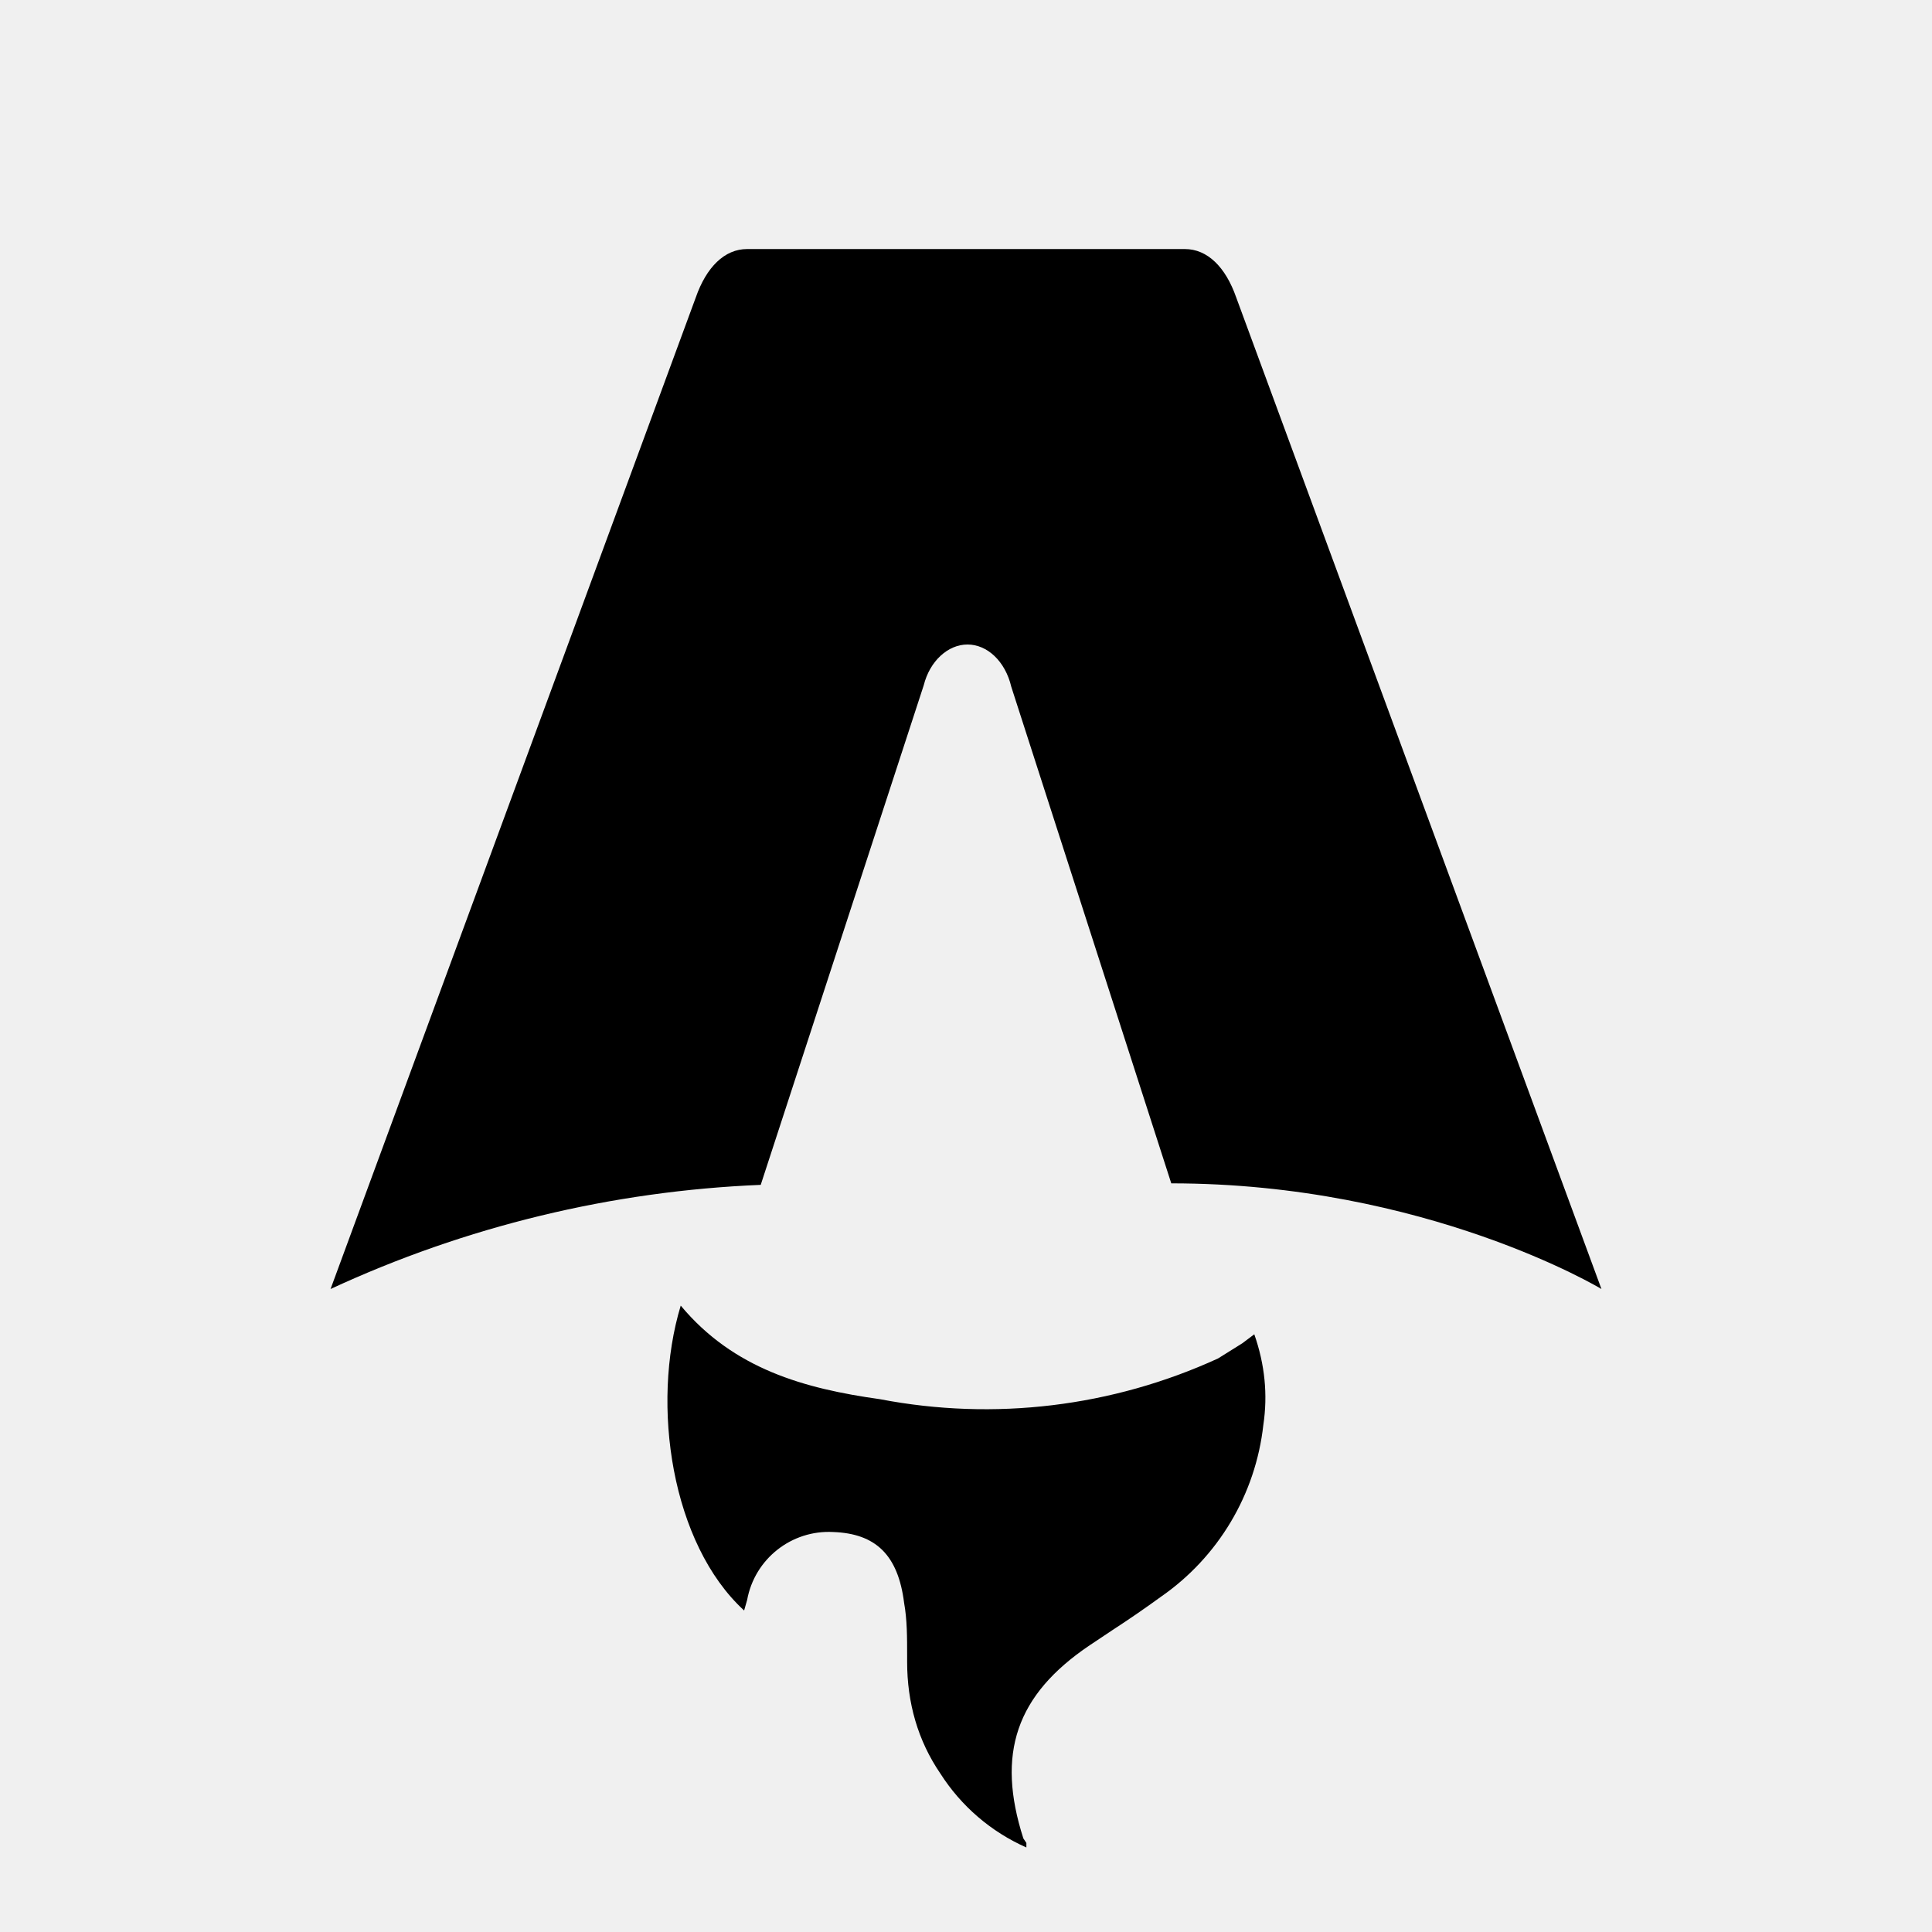
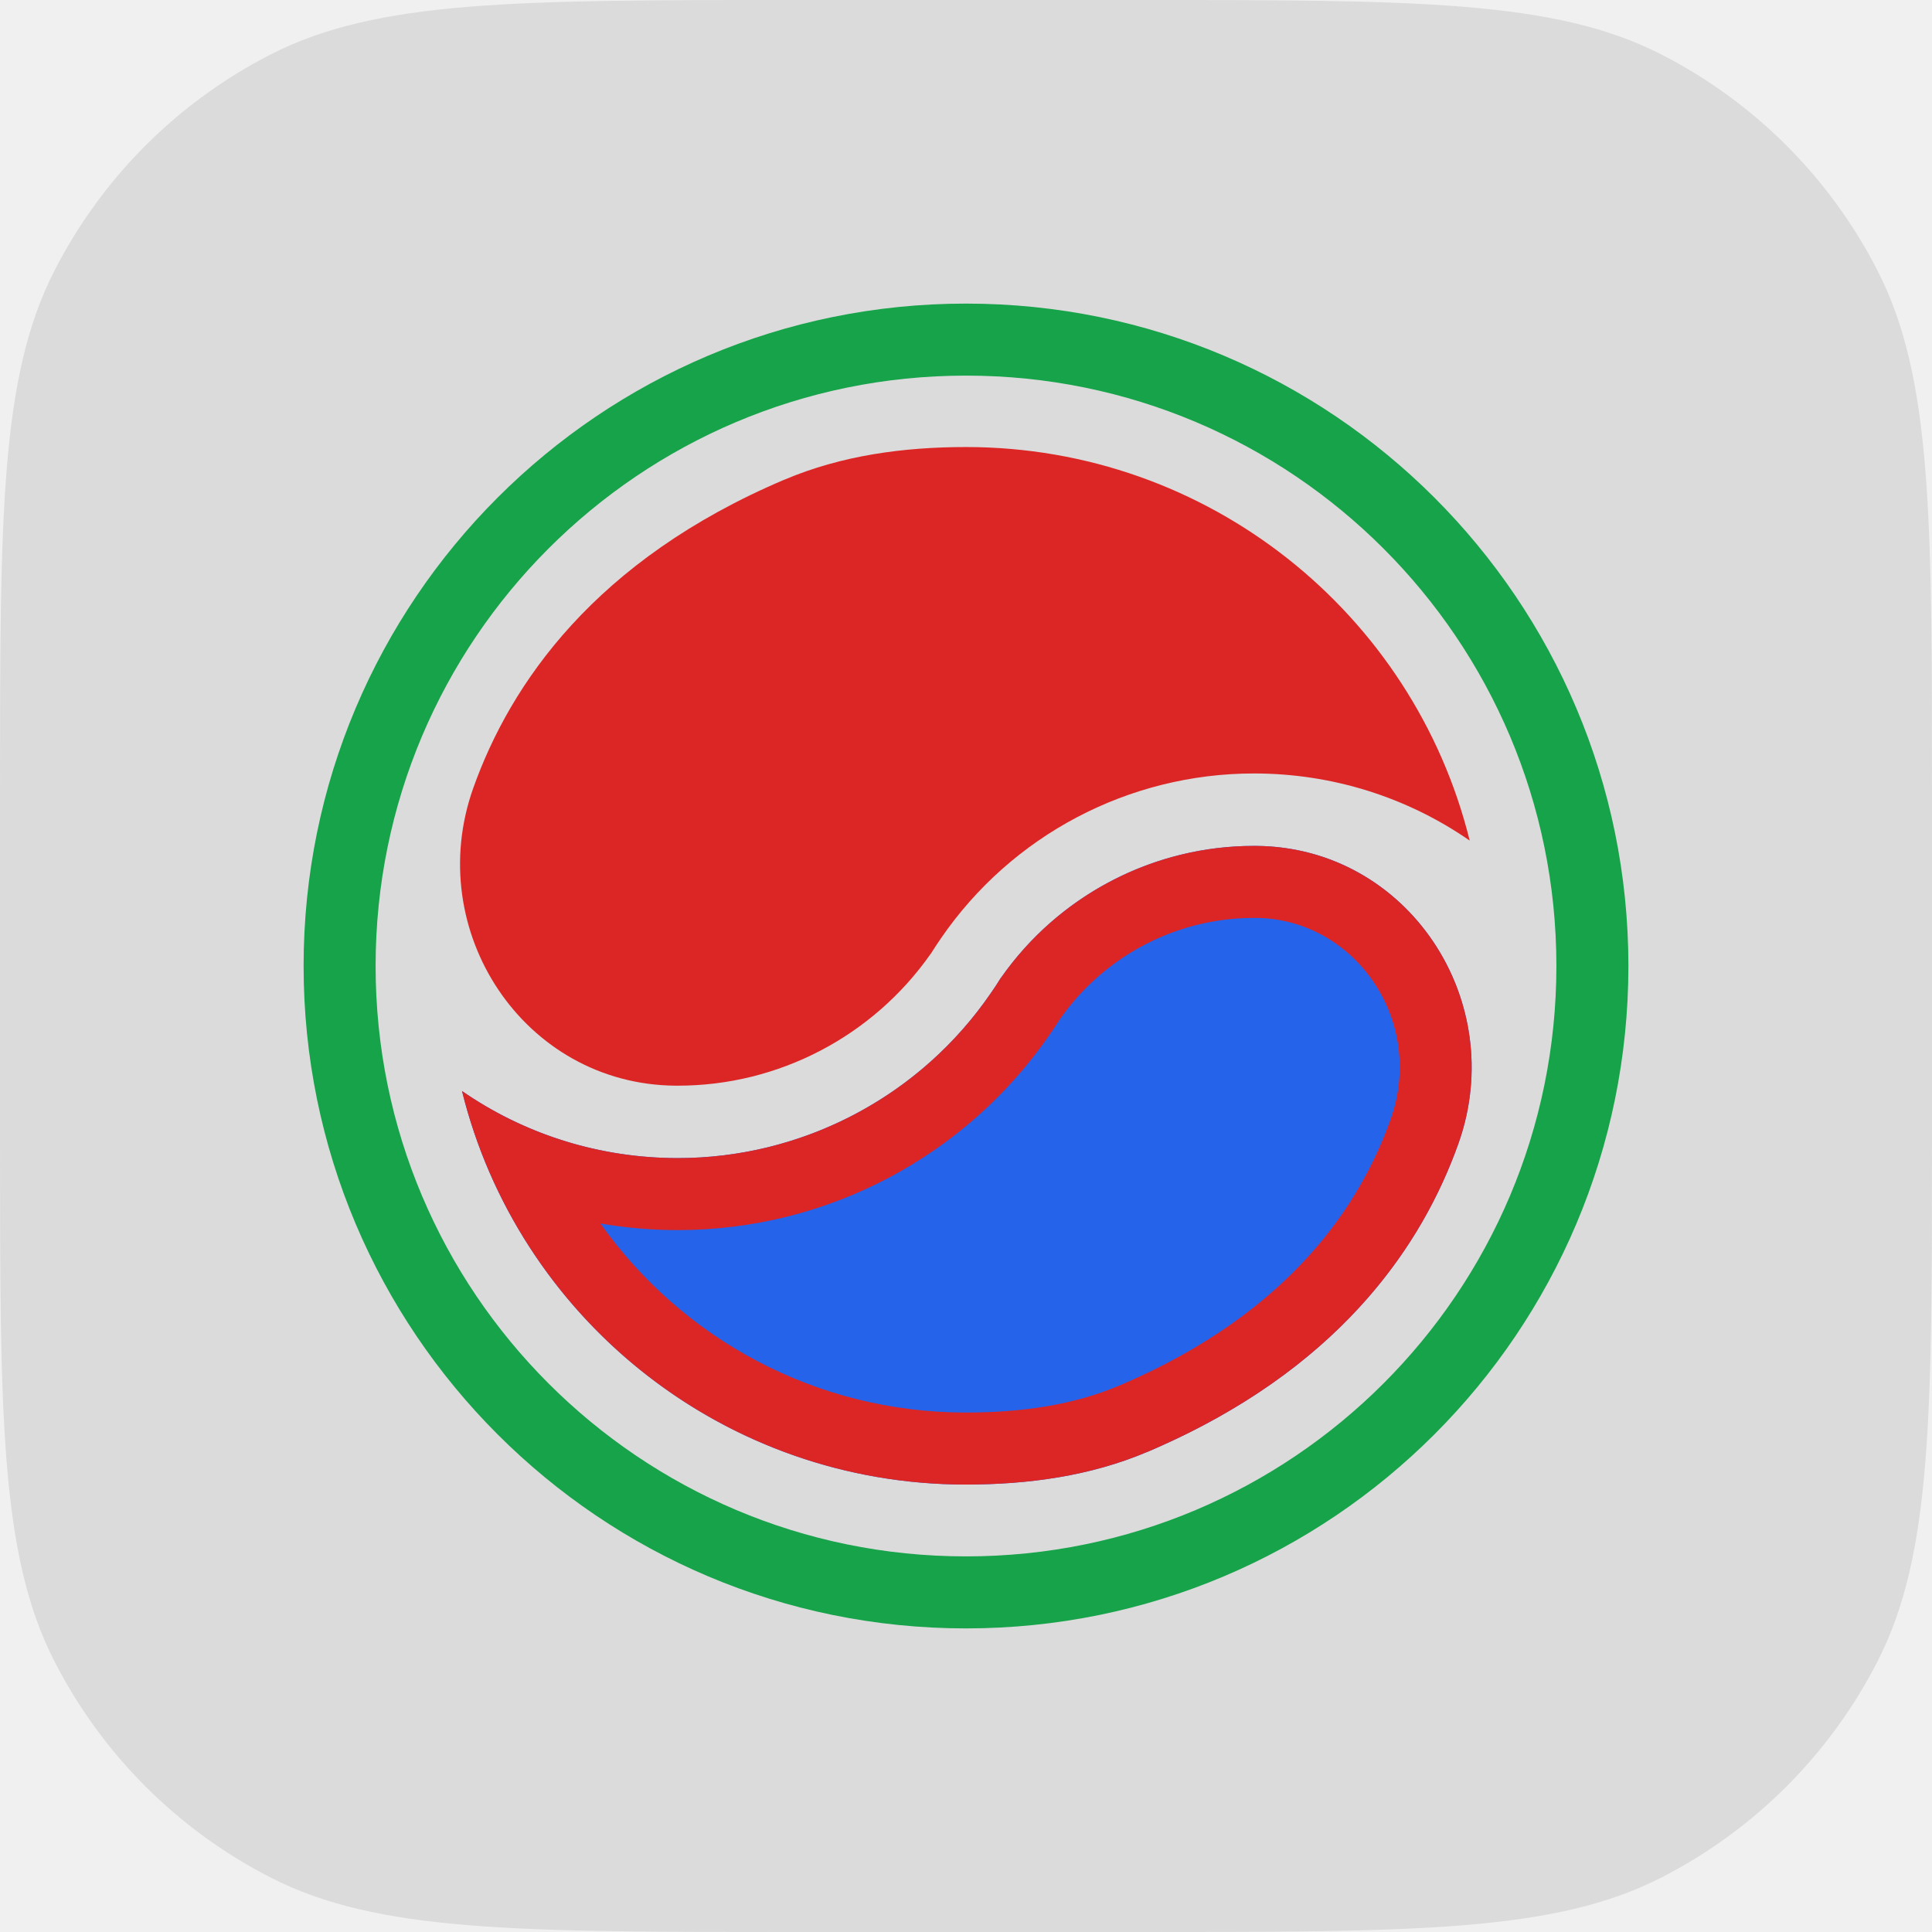
- <svg xmlns="http://www.w3.org/2000/svg" fill="none" viewBox="0 0 128 128">
-   <path d="M50.4 78.5a75.1 75.1 0 0 0-28.5 6.9l24.2-65.7c.7-2 1.9-3.2 3.4-3.2h29c1.5 0 2.7 1.2 3.4 3.2l24.2 65.7s-11.6-7-28.5-7L67 45.5c-.4-1.7-1.6-2.8-2.9-2.8-1.3 0-2.5 1.1-2.9 2.7L50.4 78.5Zm-1.1 28.2Zm-4.2-20.2c-2 6.6-.6 15.8 4.2 20.2a17.5 17.5 0 0 1 .2-.7 5.5 5.5 0 0 1 5.7-4.5c2.8.1 4.3 1.5 4.7 4.7.2 1.1.2 2.3.2 3.5v.4c0 2.7.7 5.2 2.2 7.4a13 13 0 0 0 5.7 4.9v-.3l-.2-.3c-1.8-5.6-.5-9.5 4.4-12.8l1.5-1a73 73 0 0 0 3.2-2.2 16 16 0 0 0 6.8-11.4c.3-2 .1-4-.6-6l-.8.6-1.6 1a37 37 0 0 1-22.4 2.7c-5-.7-9.7-2-13.2-6.2Z" />
-   <style>
-         path { fill: #000; }
-         @media (prefers-color-scheme: dark) {
-             path { fill: #FFF; }
-         }
-     </style>
+ <svg xmlns="http://www.w3.org/2000/svg" width="70" height="70" viewBox="0 0 70 70" fill="none">
+   <path d="M0 28.8C0 18.719 0 13.679 1.962 9.828C3.688 6.441 6.441 3.688 9.828 1.962C13.679 0 18.719 0 28.8 0H41.2C51.281 0 56.321 0 60.172 1.962C63.559 3.688 66.312 6.441 68.038 9.828C70 13.679 70 18.719 70 28.8V41.2C70 51.281 70 56.321 68.038 60.172C66.312 63.559 63.559 66.312 60.172 68.038C56.321 70 51.281 70 41.2 70H28.8C18.719 70 13.679 70 9.828 68.038C6.441 66.312 3.688 63.559 1.962 60.172C0 56.321 0 51.281 0 41.2V28.8Z" fill="#DBDBDB" />
+   <path d="M56.391 35C56.391 23.186 46.814 13.609 35 13.609C23.186 13.609 13.609 23.186 13.609 35C13.609 46.814 23.186 56.391 35 56.391C46.814 56.391 56.391 46.814 56.391 35ZM59 35C59 48.255 48.255 59 35 59C21.745 59 11 48.255 11 35C11 21.745 21.745 11 35 11C48.255 11 59 21.745 59 35Z" fill="#16A34A" />
+   <path d="M28.431 17.376C30.487 16.504 32.73 16.197 35 16.197C43.786 16.197 51.216 22.228 53.25 30.456C50.981 28.885 48.273 28.024 45.435 28.024C40.896 28.024 36.654 30.263 34.092 33.998C33.967 34.176 33.847 34.364 33.732 34.546C33.722 34.556 33.717 34.567 33.711 34.572C31.619 37.551 28.202 39.336 24.565 39.336C24.534 39.336 24.503 39.336 24.466 39.336C18.983 39.289 15.31 33.727 17.146 28.556C18.492 24.774 21.555 20.292 28.426 17.376H28.431Z" fill="#DC2626" />
+   <path d="M41.558 52.609C39.503 53.48 37.259 53.788 34.99 53.788C26.203 53.788 18.774 47.757 16.739 39.529C19.009 41.099 21.716 41.96 24.555 41.96C29.094 41.96 33.336 39.722 35.897 35.986C36.023 35.809 36.143 35.621 36.257 35.438C36.268 35.428 36.273 35.417 36.278 35.412C38.37 32.433 41.788 30.649 45.424 30.649C45.456 30.649 45.487 30.649 45.523 30.649C51.007 30.696 54.68 36.258 52.843 41.428C51.497 45.211 48.435 49.692 41.563 52.609H41.558Z" fill="#2563EB" />
+   <path d="M45.523 30.649C51.007 30.696 54.68 36.258 52.843 41.428L52.712 41.785C51.325 45.429 48.319 49.645 41.883 52.471L41.563 52.609H41.558C39.503 53.48 37.259 53.788 34.99 53.788L34.99 51.179C37.037 51.179 38.907 50.899 40.54 50.207L40.694 50.142C46.736 47.532 49.275 43.674 50.386 40.553C51.638 37.025 49.162 33.403 45.668 33.261L45.501 33.258H45.425C42.642 33.258 40.02 34.624 38.413 36.912L38.398 36.933C38.298 37.092 38.178 37.276 38.048 37.461C35.001 41.906 29.955 44.569 24.555 44.569C23.608 44.569 22.672 44.487 21.756 44.33C24.695 48.484 29.54 51.179 34.99 51.179L34.99 53.788L34.579 53.784C25.973 53.599 18.742 47.628 16.739 39.529C18.938 41.05 21.548 41.905 24.289 41.957L24.555 41.96C28.952 41.96 33.07 39.859 35.652 36.332L35.897 35.986C35.96 35.898 36.021 35.806 36.081 35.714L36.257 35.438C36.268 35.428 36.273 35.417 36.278 35.412C38.305 32.526 41.576 30.761 45.084 30.654L45.424 30.649H45.523Z" fill="#DC2626" />
</svg>
